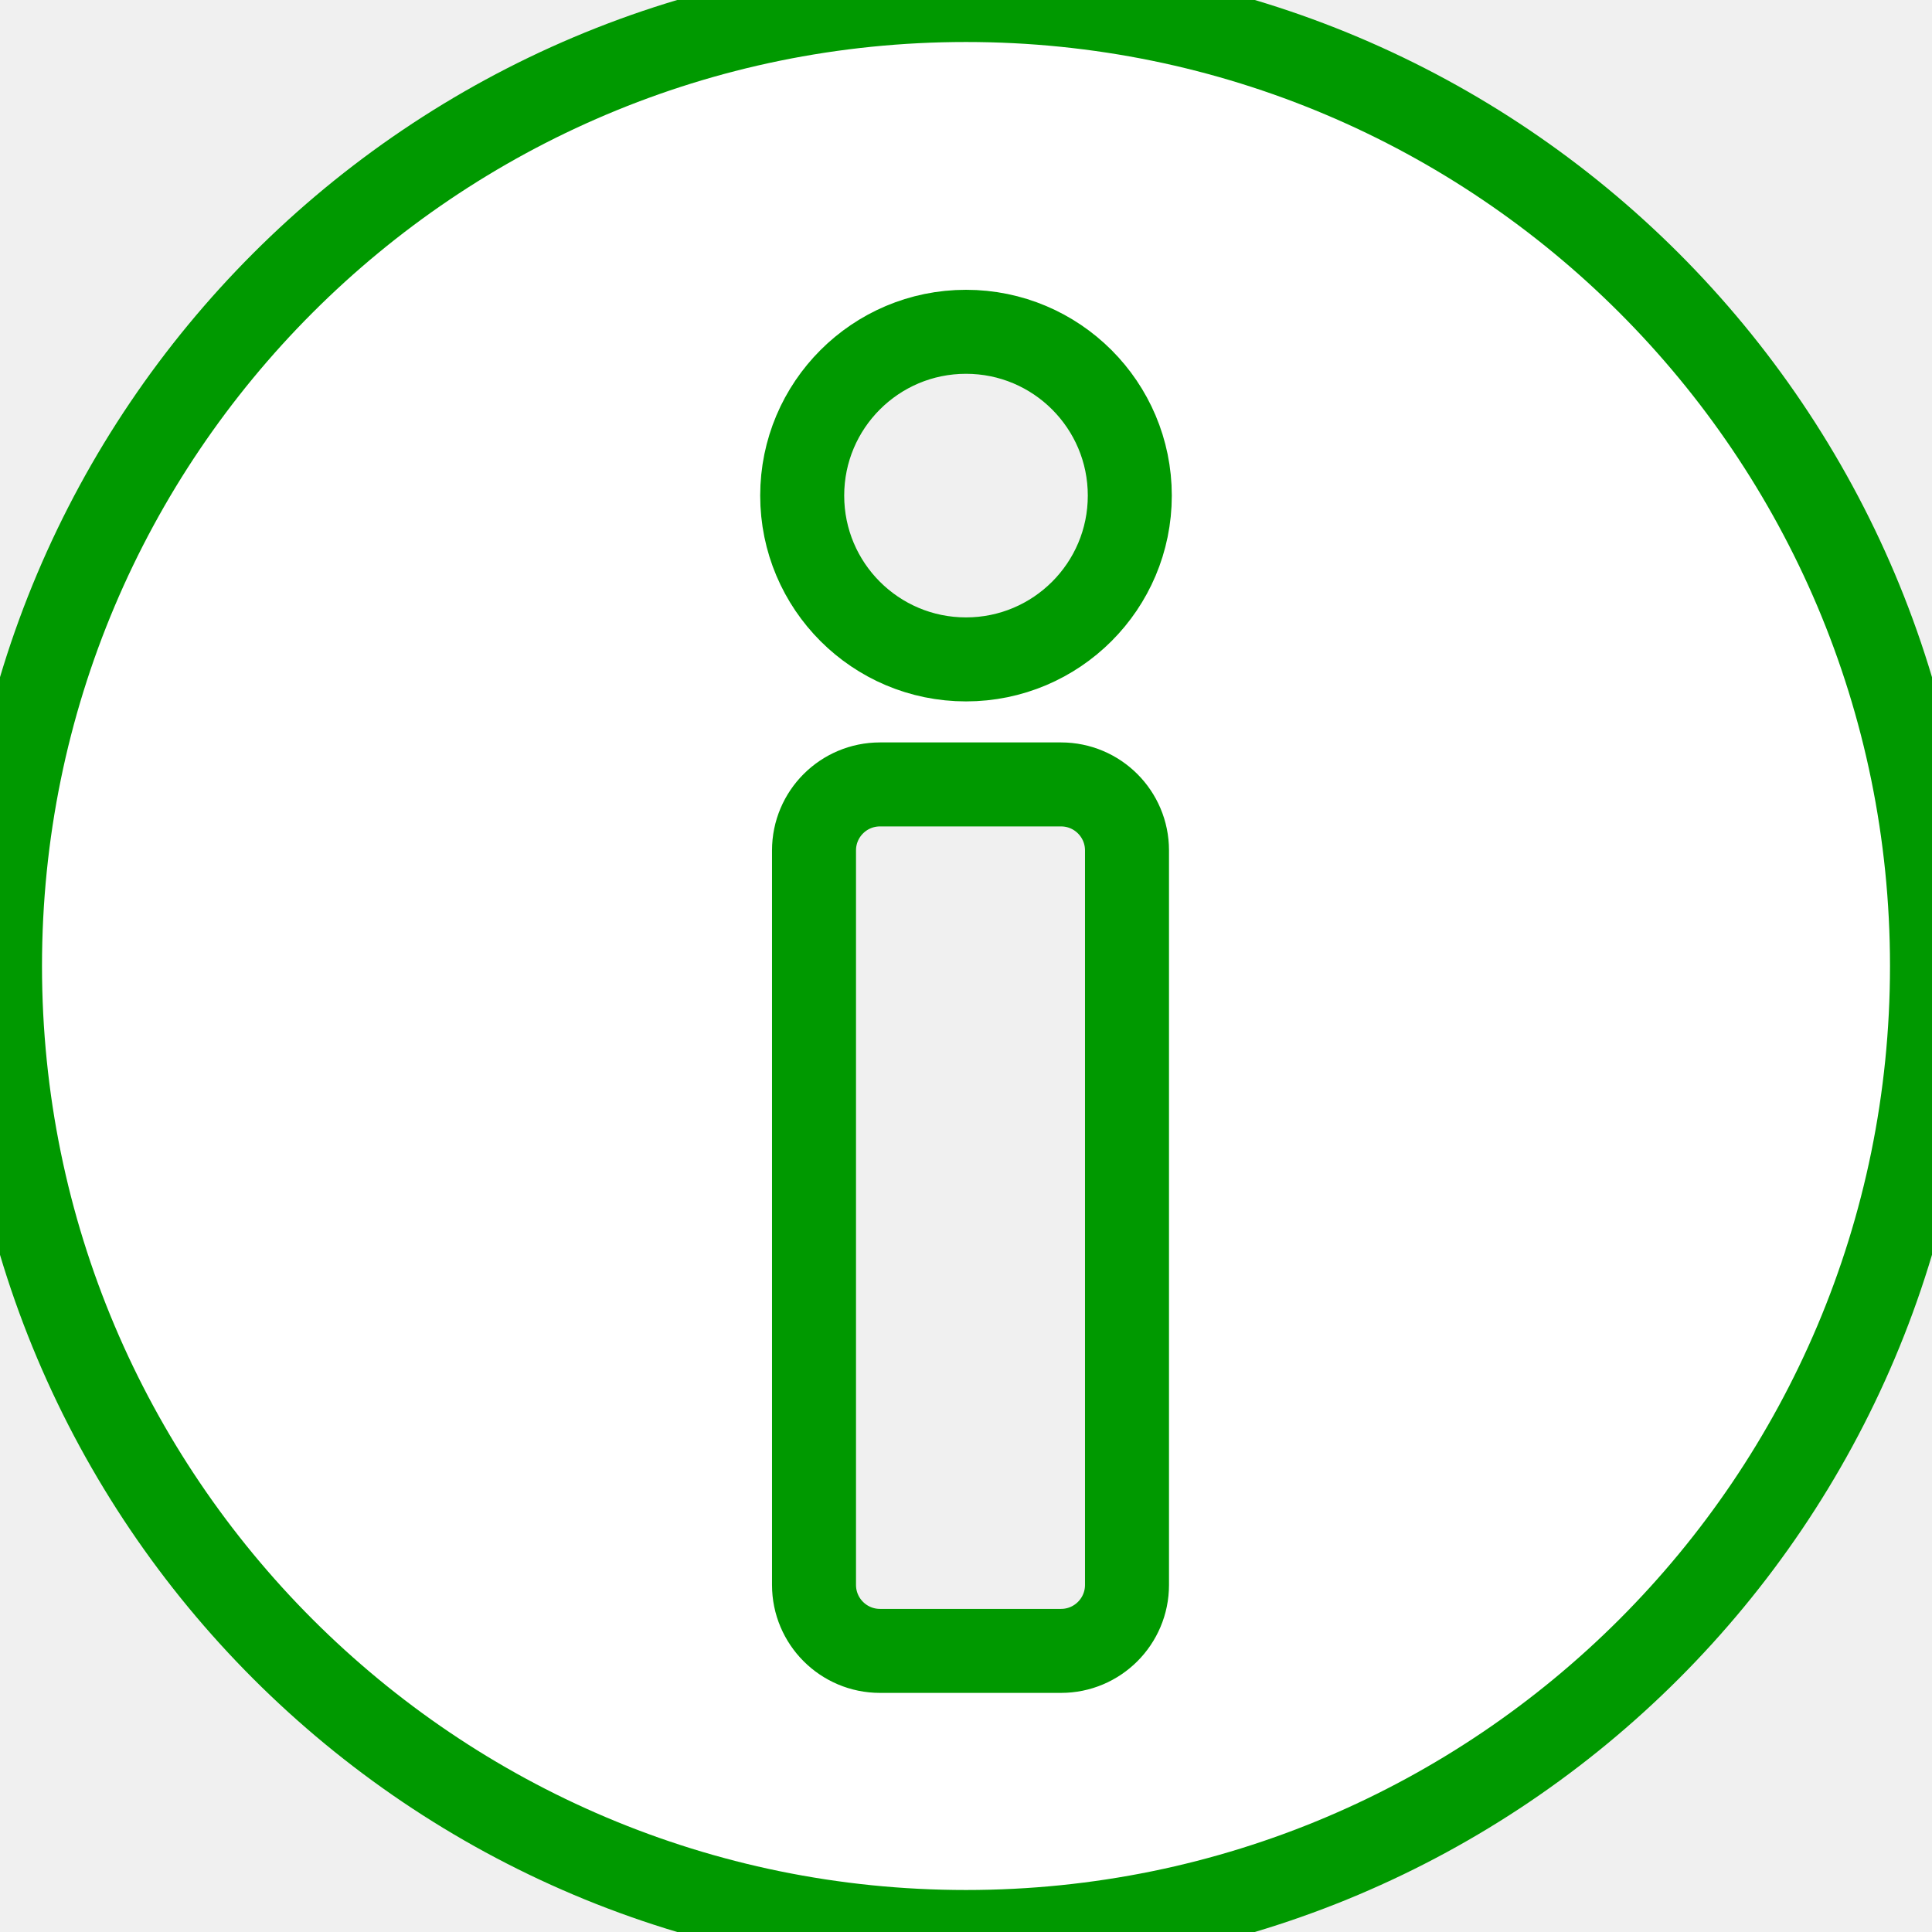
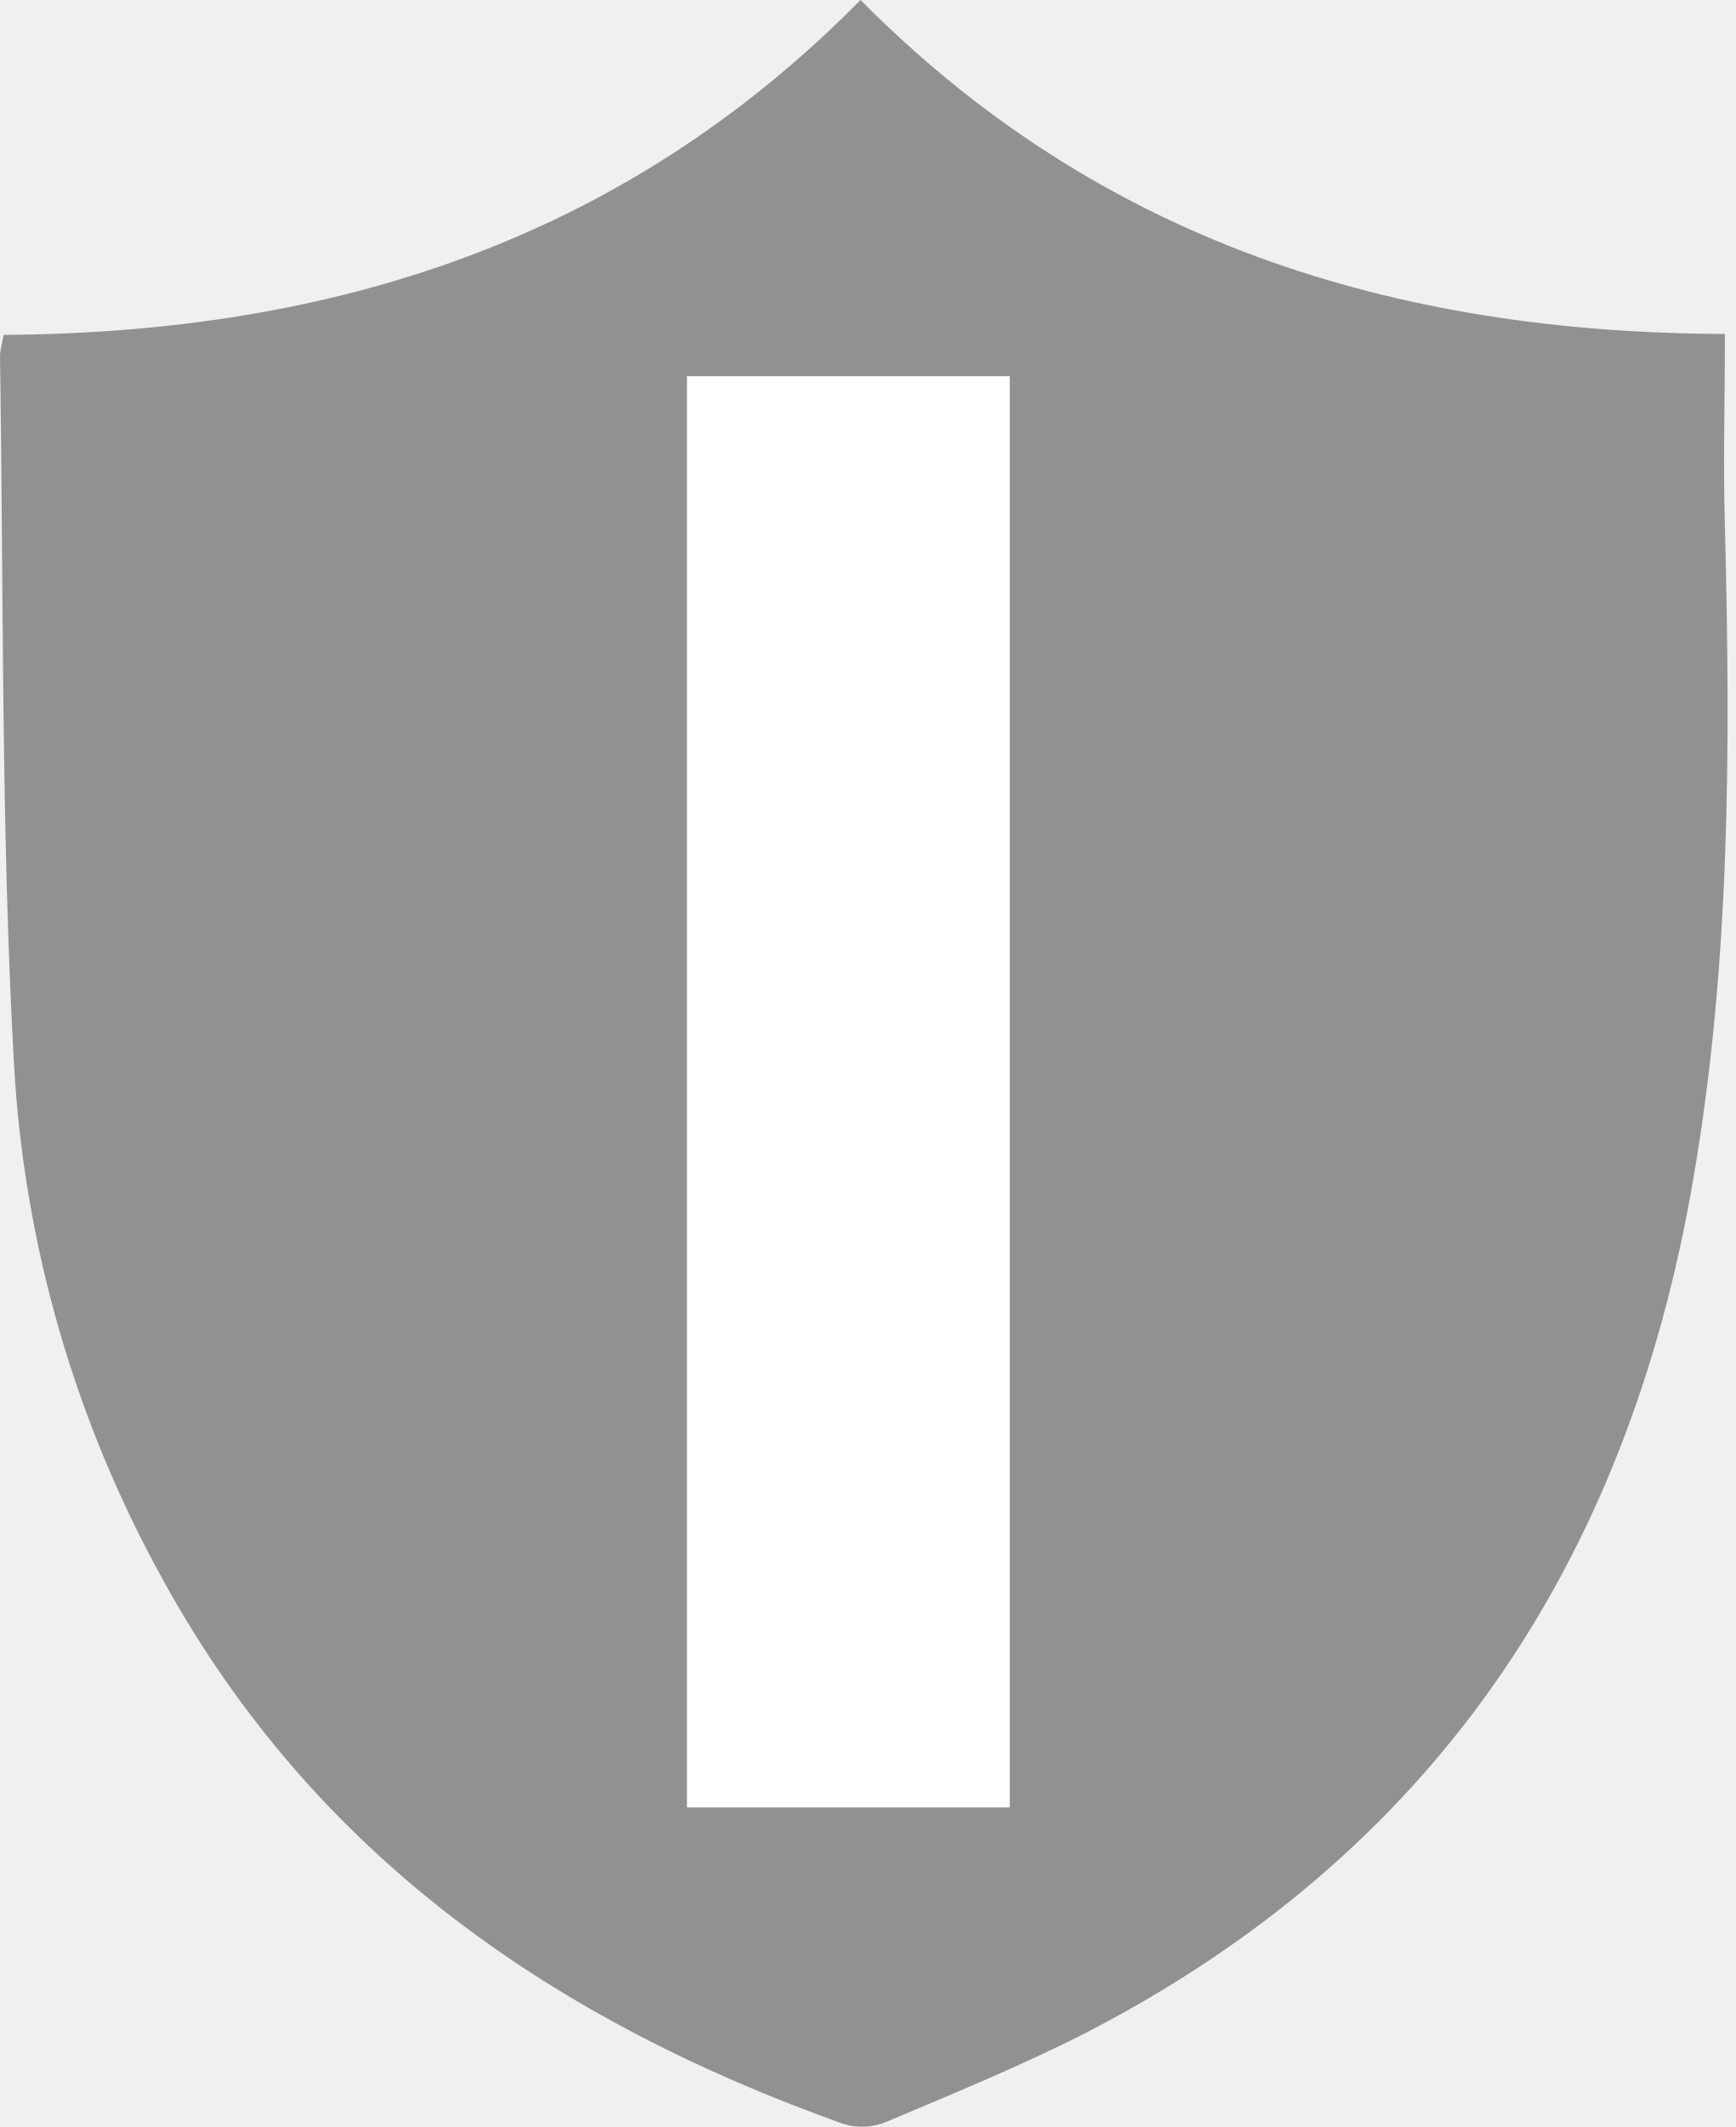
- <svg xmlns="http://www.w3.org/2000/svg" version="1.1" style="enable-background:new 0 0 460 460;" xml:space="preserve" width="460" height="460">
-   <rect id="backgroundrect" width="100%" height="100%" x="0" y="0" fill="none" stroke="none" />
+ <svg xmlns="http://www.w3.org/2000/svg" fill="#BDBDBD" width="13.058" height="16">
+   <rect id="backgroundrect" width="100%" height="100%" x="0" y="0" fill="none" stroke="none" class="" style="" />
  <g class="currentLayer" style="">
-     <g id="XMLID_1055_" class="" fill-opacity="1" fill="#ffffff" stroke-opacity="1" stroke="#009900" stroke-width="20">
-       <g id="svg_1" fill="#ffffff" fill-opacity="1" stroke="#009900" stroke-width="20" stroke-opacity="1">
-         <path d="M230,0C102.975,0,0,102.975,0,230s102.975,230,230,230s230-102.974,230-230S357.025,0,230,0z M268.333,377.36    c0,8.676-7.034,15.71-15.71,15.71h-43.101c-8.676,0-15.71-7.034-15.71-15.71V202.477c0-8.676,7.033-15.71,15.71-15.71h43.101    c8.676,0,15.71,7.033,15.71,15.71V377.36z M230,157c-21.539,0-39-17.461-39-39s17.461-39,39-39s39,17.461,39,39    S251.539,157,230,157z" id="svg_2" fill="#ffffff" fill-opacity="1" stroke="#009900" stroke-width="20" stroke-opacity="1" />
-       </g>
-     </g>
-     <g id="svg_3">
- </g>
-     <g id="svg_4">
- </g>
-     <g id="svg_5">
- </g>
-     <g id="svg_6">
- </g>
-     <g id="svg_7">
- </g>
-     <g id="svg_8">
- </g>
-     <g id="svg_9">
- </g>
-     <g id="svg_10">
- </g>
-     <g id="svg_11">
- </g>
-     <g id="svg_12">
- </g>
-     <g id="svg_13">
- </g>
-     <g id="svg_14">
- </g>
-     <g id="svg_15">
- </g>
-     <g id="svg_16">
- </g>
-     <g id="svg_17">
- </g>
+     <path d="M0.028,2.519 c2.447,-0.015 4.647,-0.694 6.447,-2.519 c1.793,1.81 4,2.504 6.504,2.512 c0,0.508 -0.014,0.98 0,1.452 c0.042,1.646 0.042,3.292 -0.24,4.916 c-0.498,2.898 -1.975,5.08 -4.583,6.419 c-0.478,0.243 -0.985,0.45 -1.477,0.658 a0.48,0.48 0 0 1 -0.33,0.021 c-2.166,-0.772 -3.98,-2.01 -5.126,-4.1 A9.042,9.042 0 0 1 0.105,8 c-0.098,-1.767 -0.077,-3.542 -0.105,-5.317 c0,-0.05 0.014,-0.093 0.028,-0.164 z" id="svg_1" class="" fill-opacity="1" fill="#919191" />
+     <rect x="5.169" y="2.83" width="2.429" height="10.766" style="fill: rgb(255, 255, 255);" id="svg_2" class="" transform="" />
  </g>
</svg>
